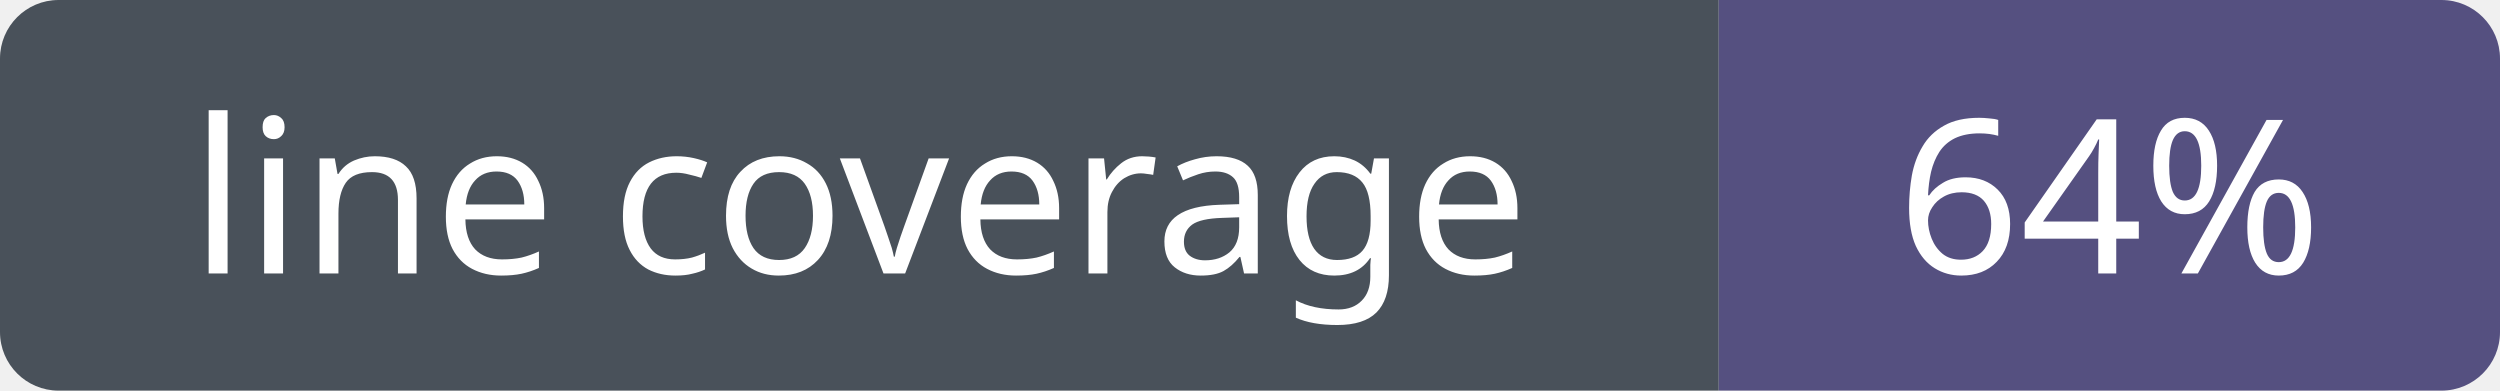
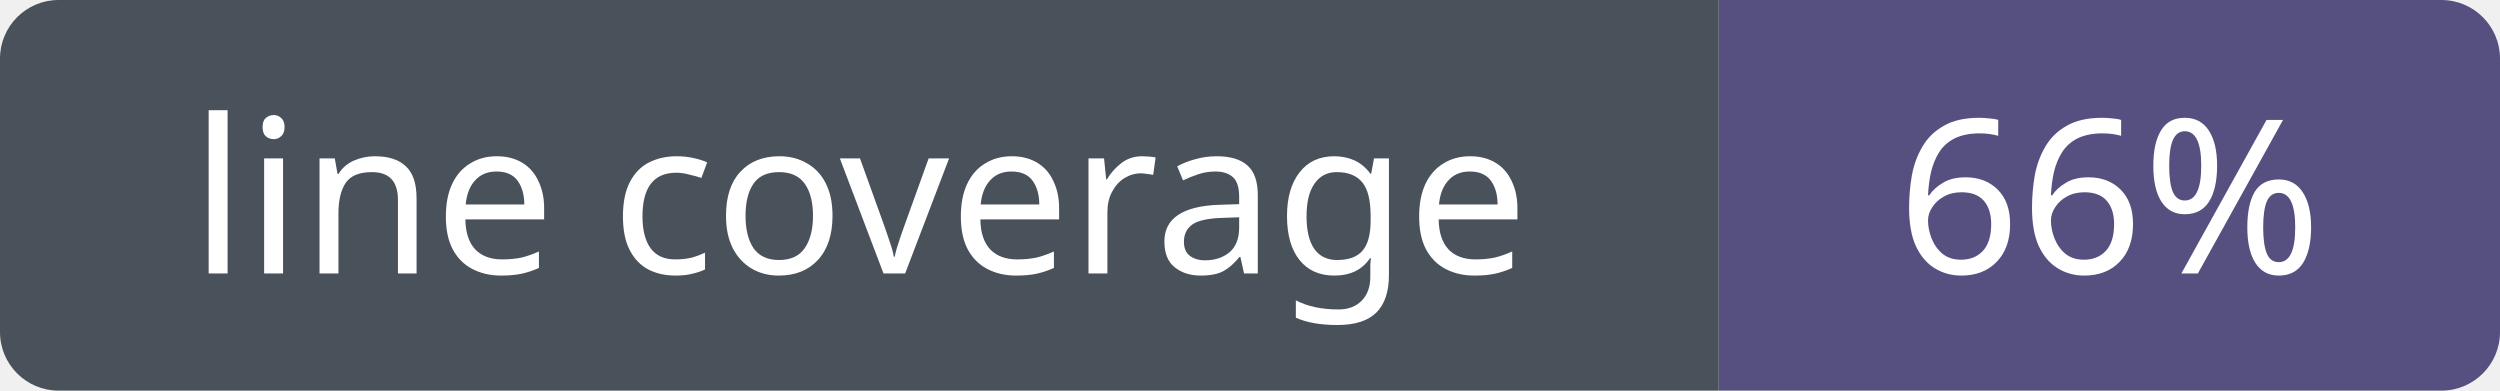
- <svg xmlns="http://www.w3.org/2000/svg" width="128" height="20" role="img" aria-label="line coverage: 64%">
+ <svg xmlns="http://www.w3.org/2000/svg" width="128" height="20" role="img" aria-label="line coverage: 66%">
  <clipPath id="r">
    <rect width="128" height="20" rx="3" />
  </clipPath>
  <g clip-path="url(#r)">
    <rect width="88" height="20" fill="#49515a" />
    <rect x="88" width="40" height="20" fill="#555080" />
  </g>
  <g fill="white" font-family="Verdana,sans-serif" font-size="11" text-anchor="middle">
    <text x="44" y="14">line coverage</text>
-     <text x="108" y="14">64%</text>
+     <text x="108" y="14">66%</text>
  </g>
</svg>
